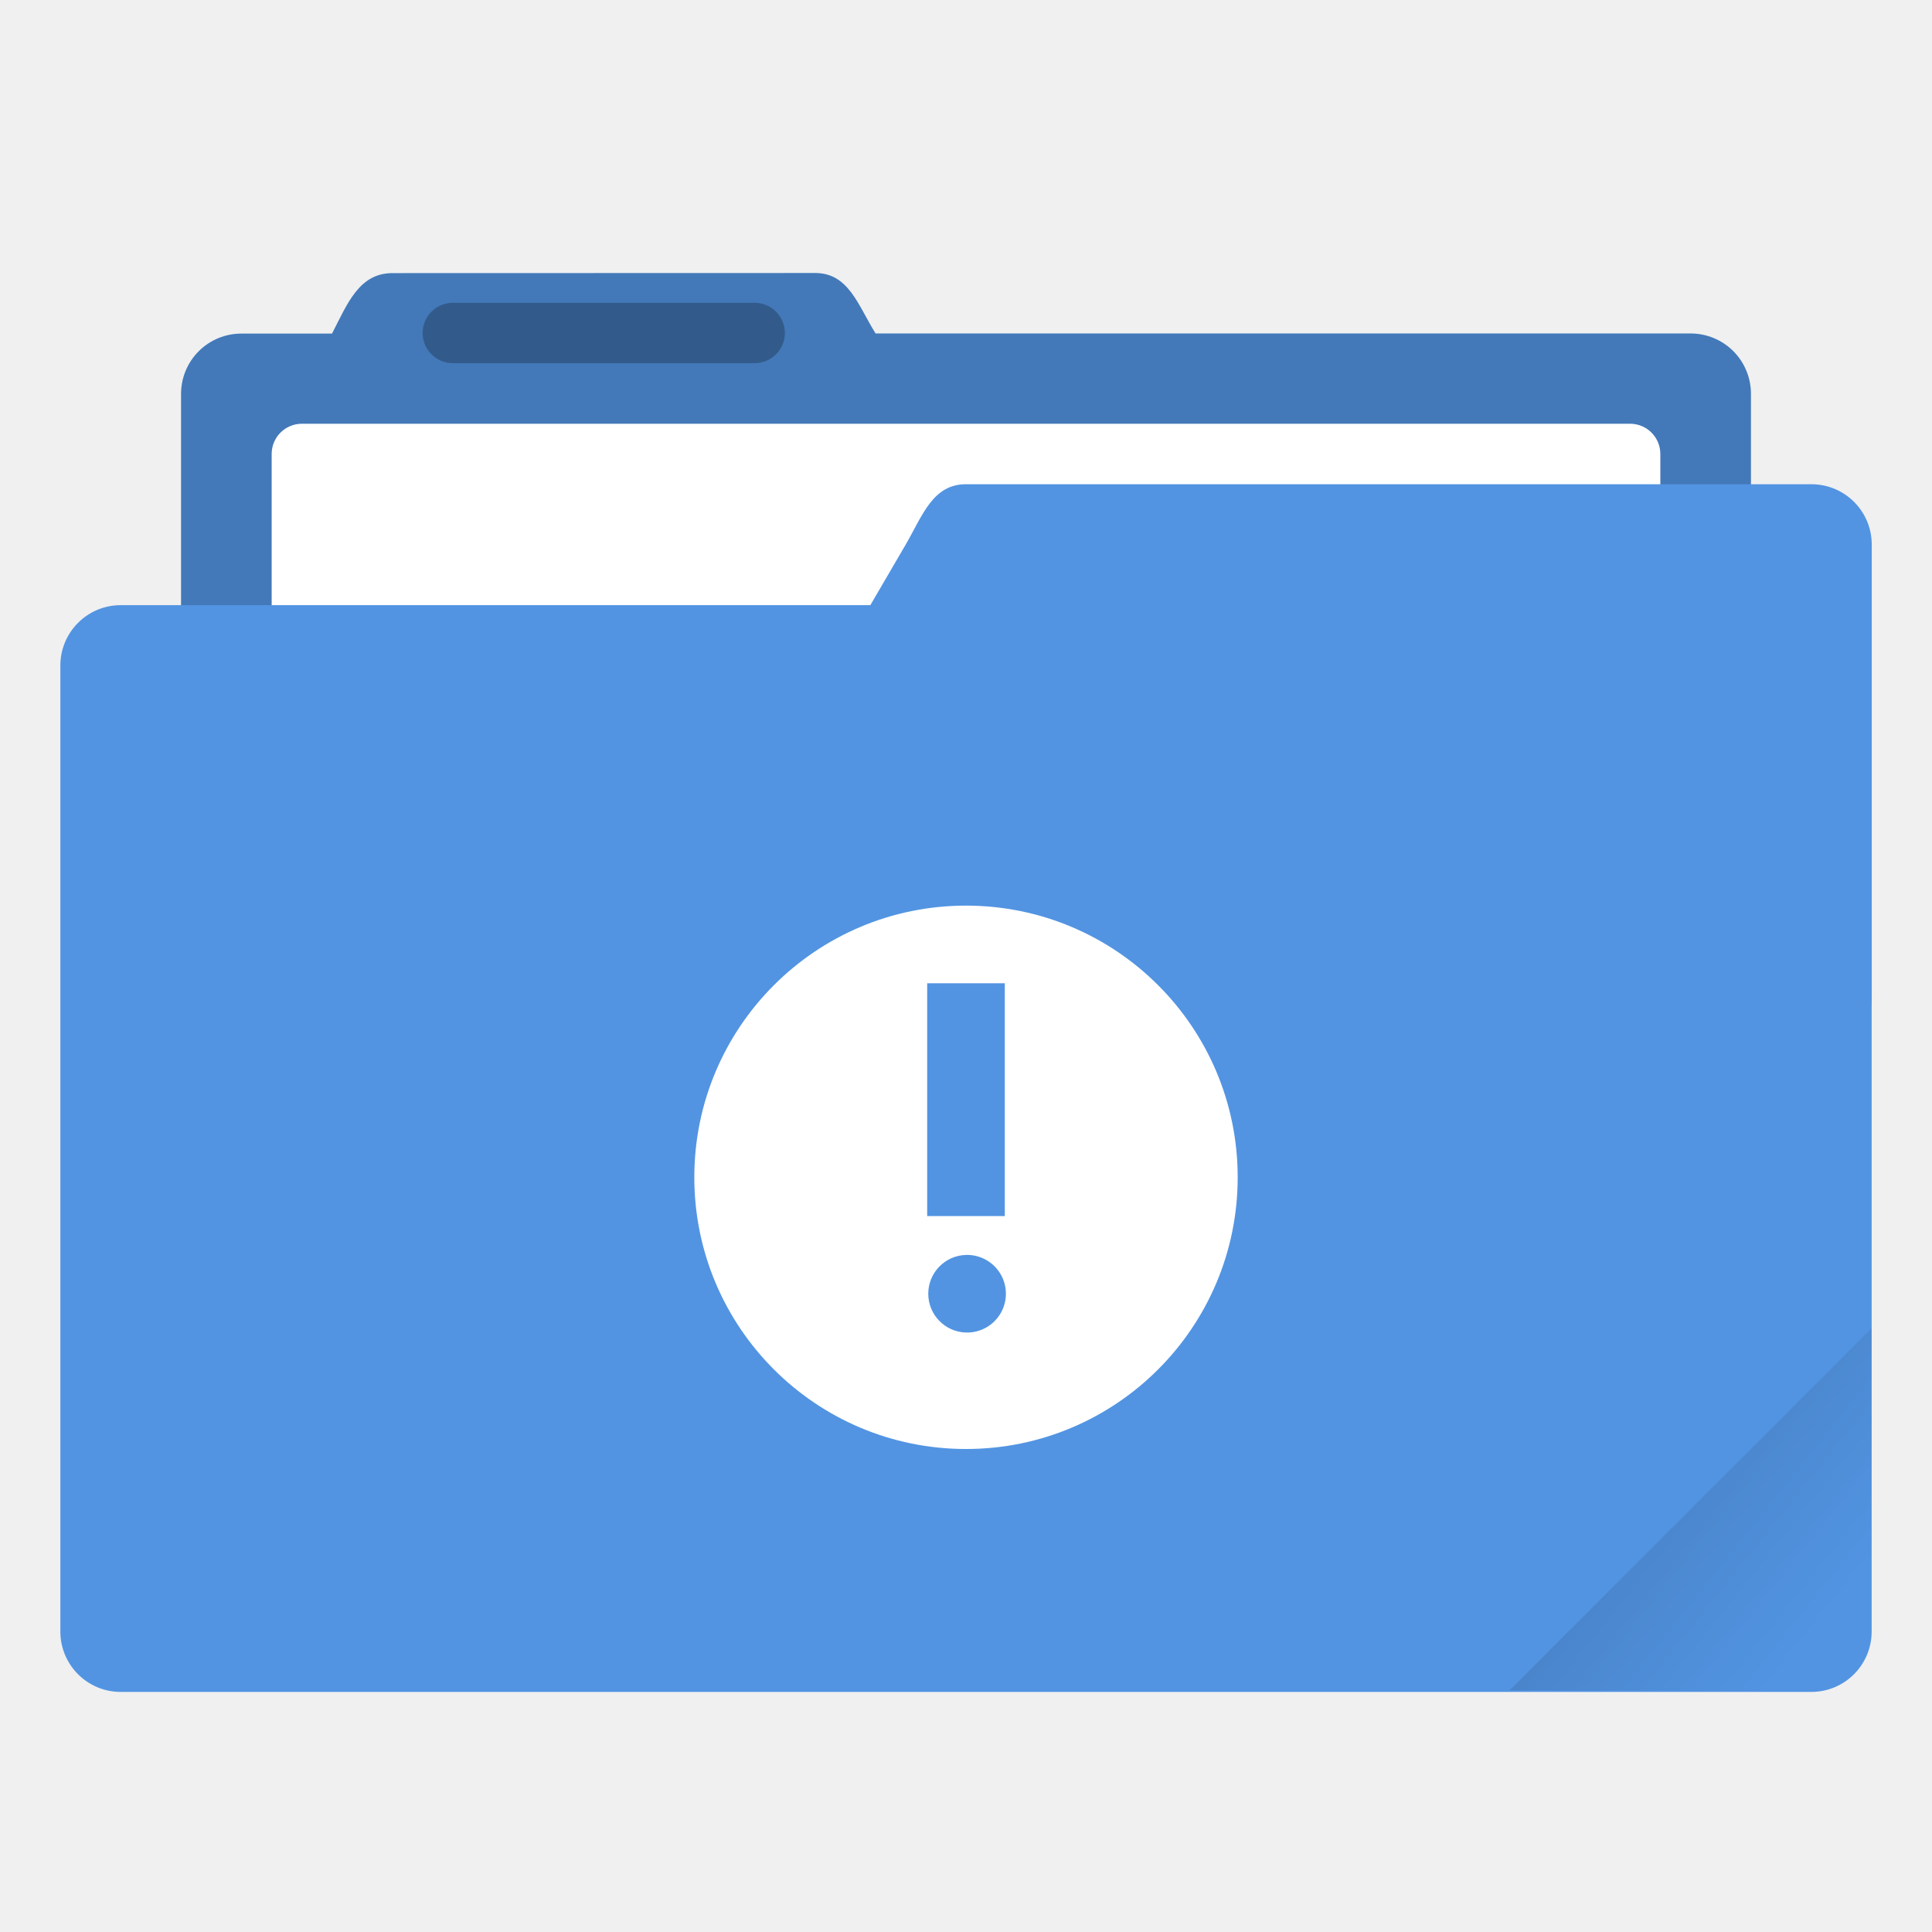
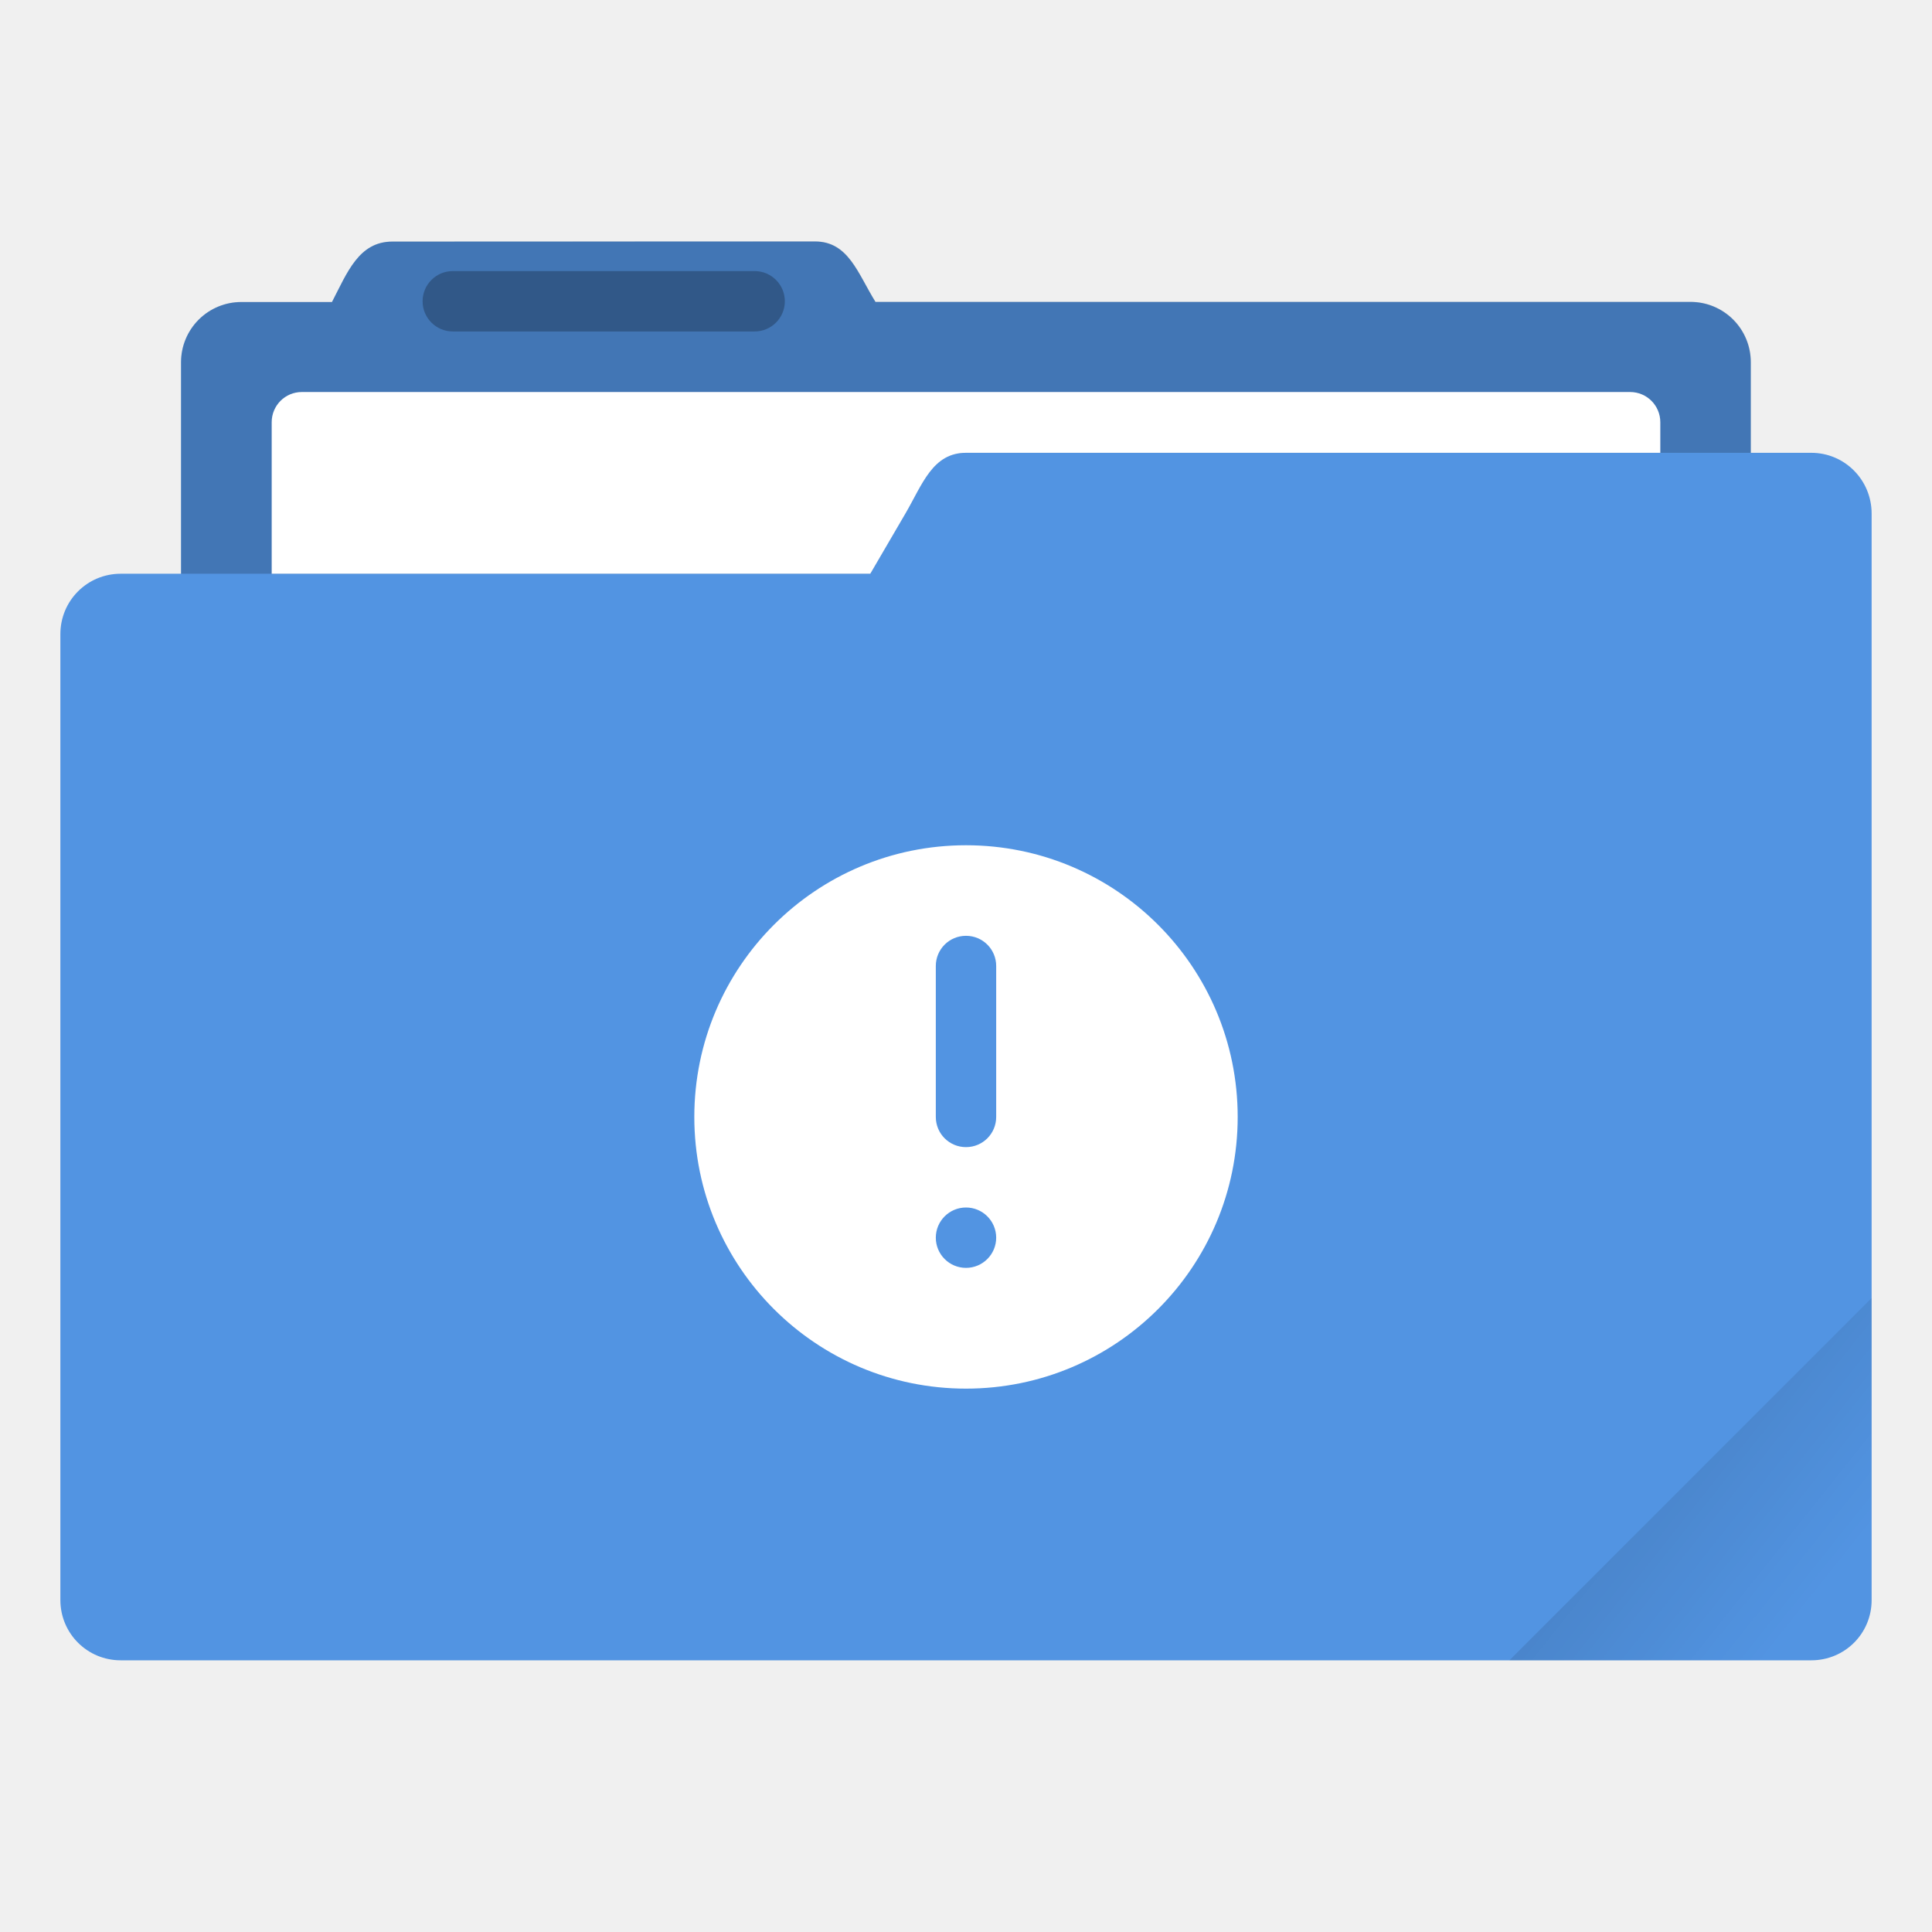
<svg xmlns="http://www.w3.org/2000/svg" width="64" height="64" version="1.1">
  <defs>
-     <style id="current-color-scheme" type="text/css" />
-     <linearGradient id="a" x1="-197.1" x2="-196.91" y1="217.68" y2="219.37" gradientTransform="matrix(2.6726 -2.6726 2.6726 2.6726 4e-6 -1058.5)" gradientUnits="userSpaceOnUse">
+     <style type="text/css" />
+     <linearGradient id="a-3" x1="-197.1" x2="-196.91" y1="217.68" y2="219.37" gradientTransform="matrix(2.6726 -2.6726 2.6726 2.6726 -.0085892 -1059.5)" gradientUnits="userSpaceOnUse">
      <stop offset="0" />
      <stop stop-opacity="0" offset="1" />
    </linearGradient>
  </defs>
-   <g transform="matrix(3.7796 0 0 3.7796 0 -1058.5)">
-     <path d="m3.44 282.45c-0.294 0-0.395 0.269-0.53 0.53h-0.793a0.528 0.528 0 0 0-0.53 0.528v5.292c0 0.293 0.237 0.53 0.53 0.53h12.7c0.293 0 0.529-0.237 0.529-0.53v-5.292a0.528 0.528 0 0 0-0.53-0.529h-7.142c-0.155-0.249-0.236-0.53-0.53-0.53z" fill="#5294e2" style="paint-order:markers stroke fill" />
-     <path d="m3.44 282.45c-0.294 0-0.395 0.269-0.53 0.53h-0.793a0.528 0.528 0 0 0-0.53 0.528v5.292c0 0.293 0.237 0.53 0.53 0.53h12.7c0.293 0 0.529-0.237 0.529-0.53v-5.292a0.528 0.528 0 0 0-0.53-0.529h-7.142c-0.155-0.249-0.236-0.53-0.53-0.53z" opacity=".18" style="paint-order:markers stroke fill" />
-     <rect x="2.381" y="283.77" width="12.171" height="5.027" ry=".265" fill="#fff" style="paint-order:markers stroke fill" />
-     <rect x=".529" y="285.36" width="15.875" height="9.525" ry=".529" fill="#5294e2" style="paint-order:markers stroke fill" />
-     <path d="m8.467 284.3h7.408c0.293 0 0.53 0.236 0.53 0.53v3.968c0 0.293-0.237 0.529-0.53 0.529h-9.723c-0.294 0-0.677-0.276-0.53-0.53l2.316-3.968c0.147-0.253 0.236-0.529 0.529-0.529z" fill="#5294e2" style="paint-order:markers stroke fill" />
-     <rect x="3.704" y="282.71" width="3.175" height=".529" ry=".265" opacity=".25" style="paint-order:stroke markers fill" />
-   </g>
-   <path d="m32 30a9 9 0 1 0 0 18 9 9 0 0 0 0-18zm-1.286 2.571h2.571v7.714h-2.571zm1.286 9a1.286 1.286 0 1 1 0 2.571 1.286 1.286 0 0 1 0-2.571z" color="#727272" fill="#fff" />
-   <path d="m62 43.998-11.998 12h10c1.108 0 1.998-0.89 1.998-1.998z" fill="url(#a)" opacity=".1" stroke-width="3.78" style="paint-order:stroke markers fill" />
+   <path fill="#5294e2" d="m26.996 8-13.998 0.004c-1.111 0-1.492 1.016-2.002 2.002h-2.998a1.996 1.995 0 0 0-2.002 1.996v7.004h-1.998c-1.108 0-1.998 0.892-1.998 2v31.996c0 1.107 0.89 1.998 1.998 1.998h56.004c1.108 0 1.998-0.887 1.998-1.994v-35.994c0-1.111-0.891-2.012-1.998-2.012h-2.006v-2.998a1.996 1.995 0 0 0-2.004-2h-26.992c-0.586-0.941-0.893-2.002-2.004-2.002z" />
+   <path d="m27.002 7.996-13.998 0.004c-1.111 0-1.494 1.016-2.004 2.002h-2.996a1.996 1.995 0 0 0-2.004 1.996v7.008h22.83l1.172-2.008c0.556-0.956 0.893-1.998 2-1.998h25.998v-3.002a1.996 1.995 0 0 0-2.004-2h-26.992c-0.586-0.941-0.891-2.002-2.002-2.002z" fill="#000000" opacity=".2" />
+   <path d="m10 12.986c-0.555 0-1 0.447-1 1.002v5.018h19.83l1.172-2.008c0.556-0.956 0.893-1.998 2-1.998h22.998v-1.012c0-0.555-0.447-1.002-1.002-1.002h-43.998z" fill="#ffffff" />
+   <rect x="13.999" y="8.98" width="12" height="2" rx="1" ry="1" opacity=".25" stroke-width="1" />
+   <path d="m62 43-11.998 12h10c1.108 0 1.998-0.89 1.998-1.998z" fill="url(#a-3)" opacity=".1" />
+   <path d="m32 28c-4.971 0-9 4.029-9 9s4.029 9 9 9 9-4.029 9-9-4.029-9-9-9zm0 3c0.554 0 1 0.446 1 1v5c0 0.554-0.446 1-1 1s-1-0.446-1-1v-5c0-0.554 0.446-1 1-1zm0 9a1 1 0 0 1 1 1 1 1 0 0 1-1 1 1 1 0 0 1-1-1 1 1 0 0 1 1-1z" fill="#ffffff" />
</svg>
